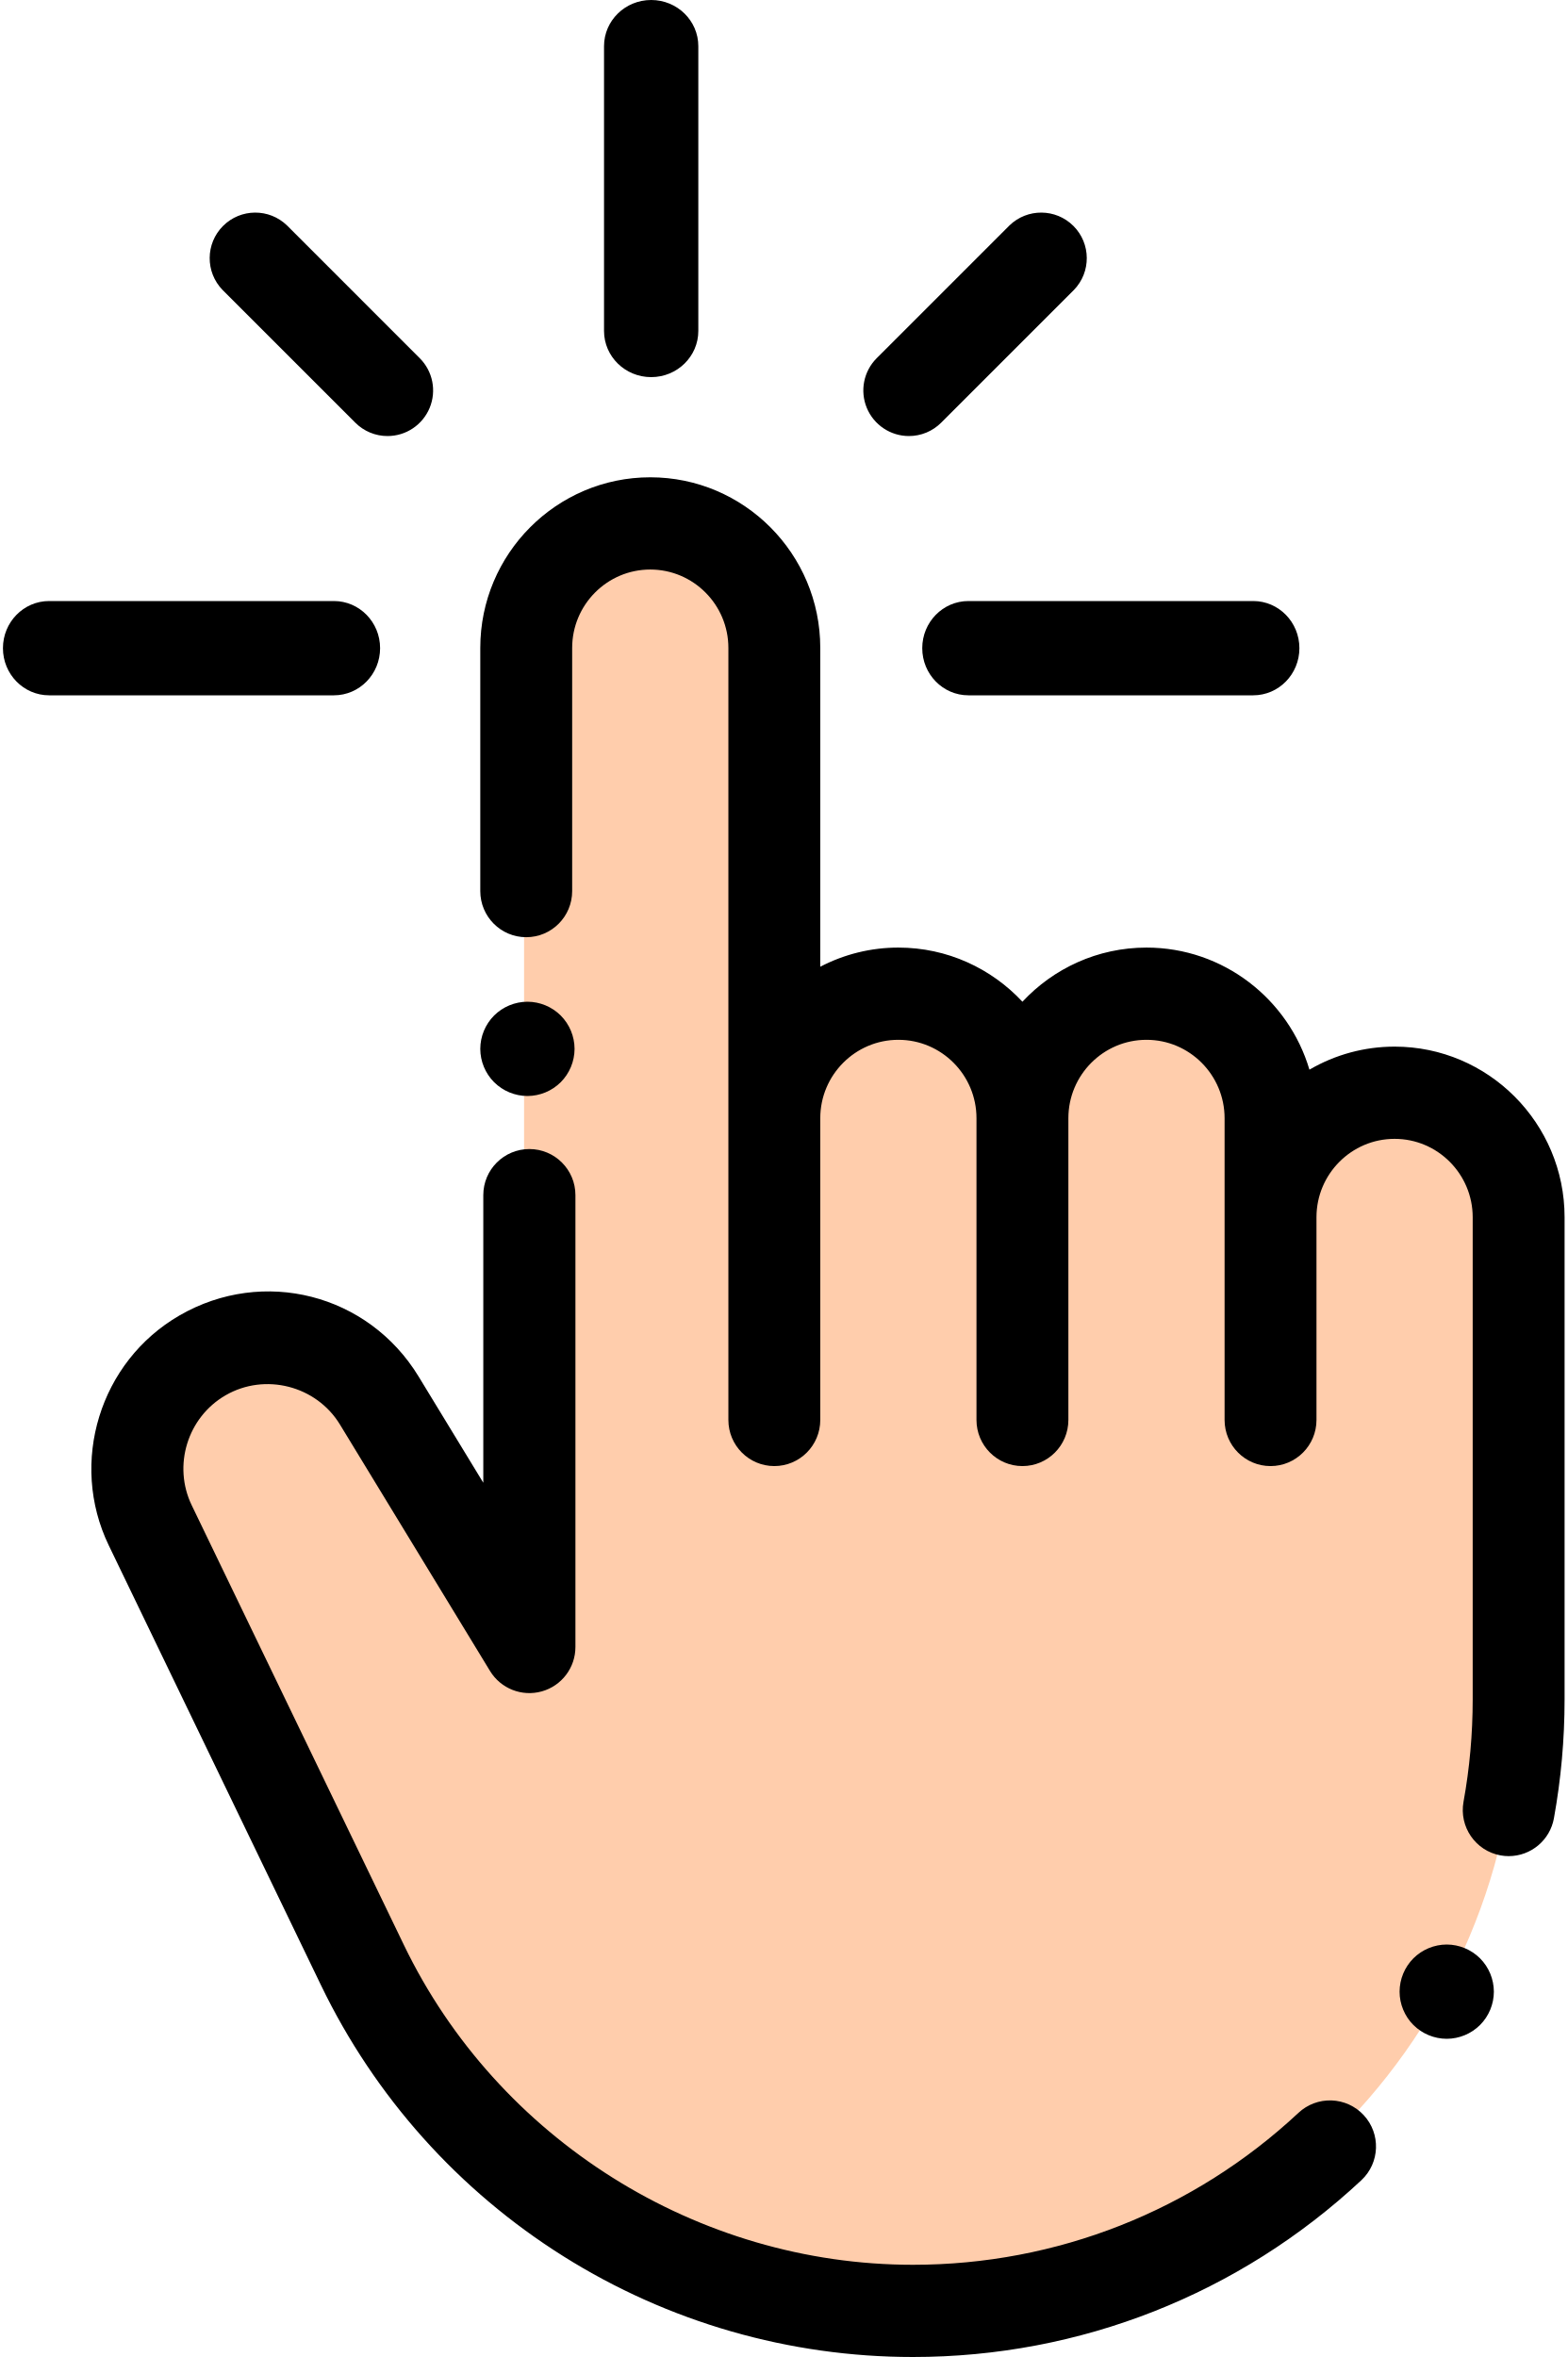
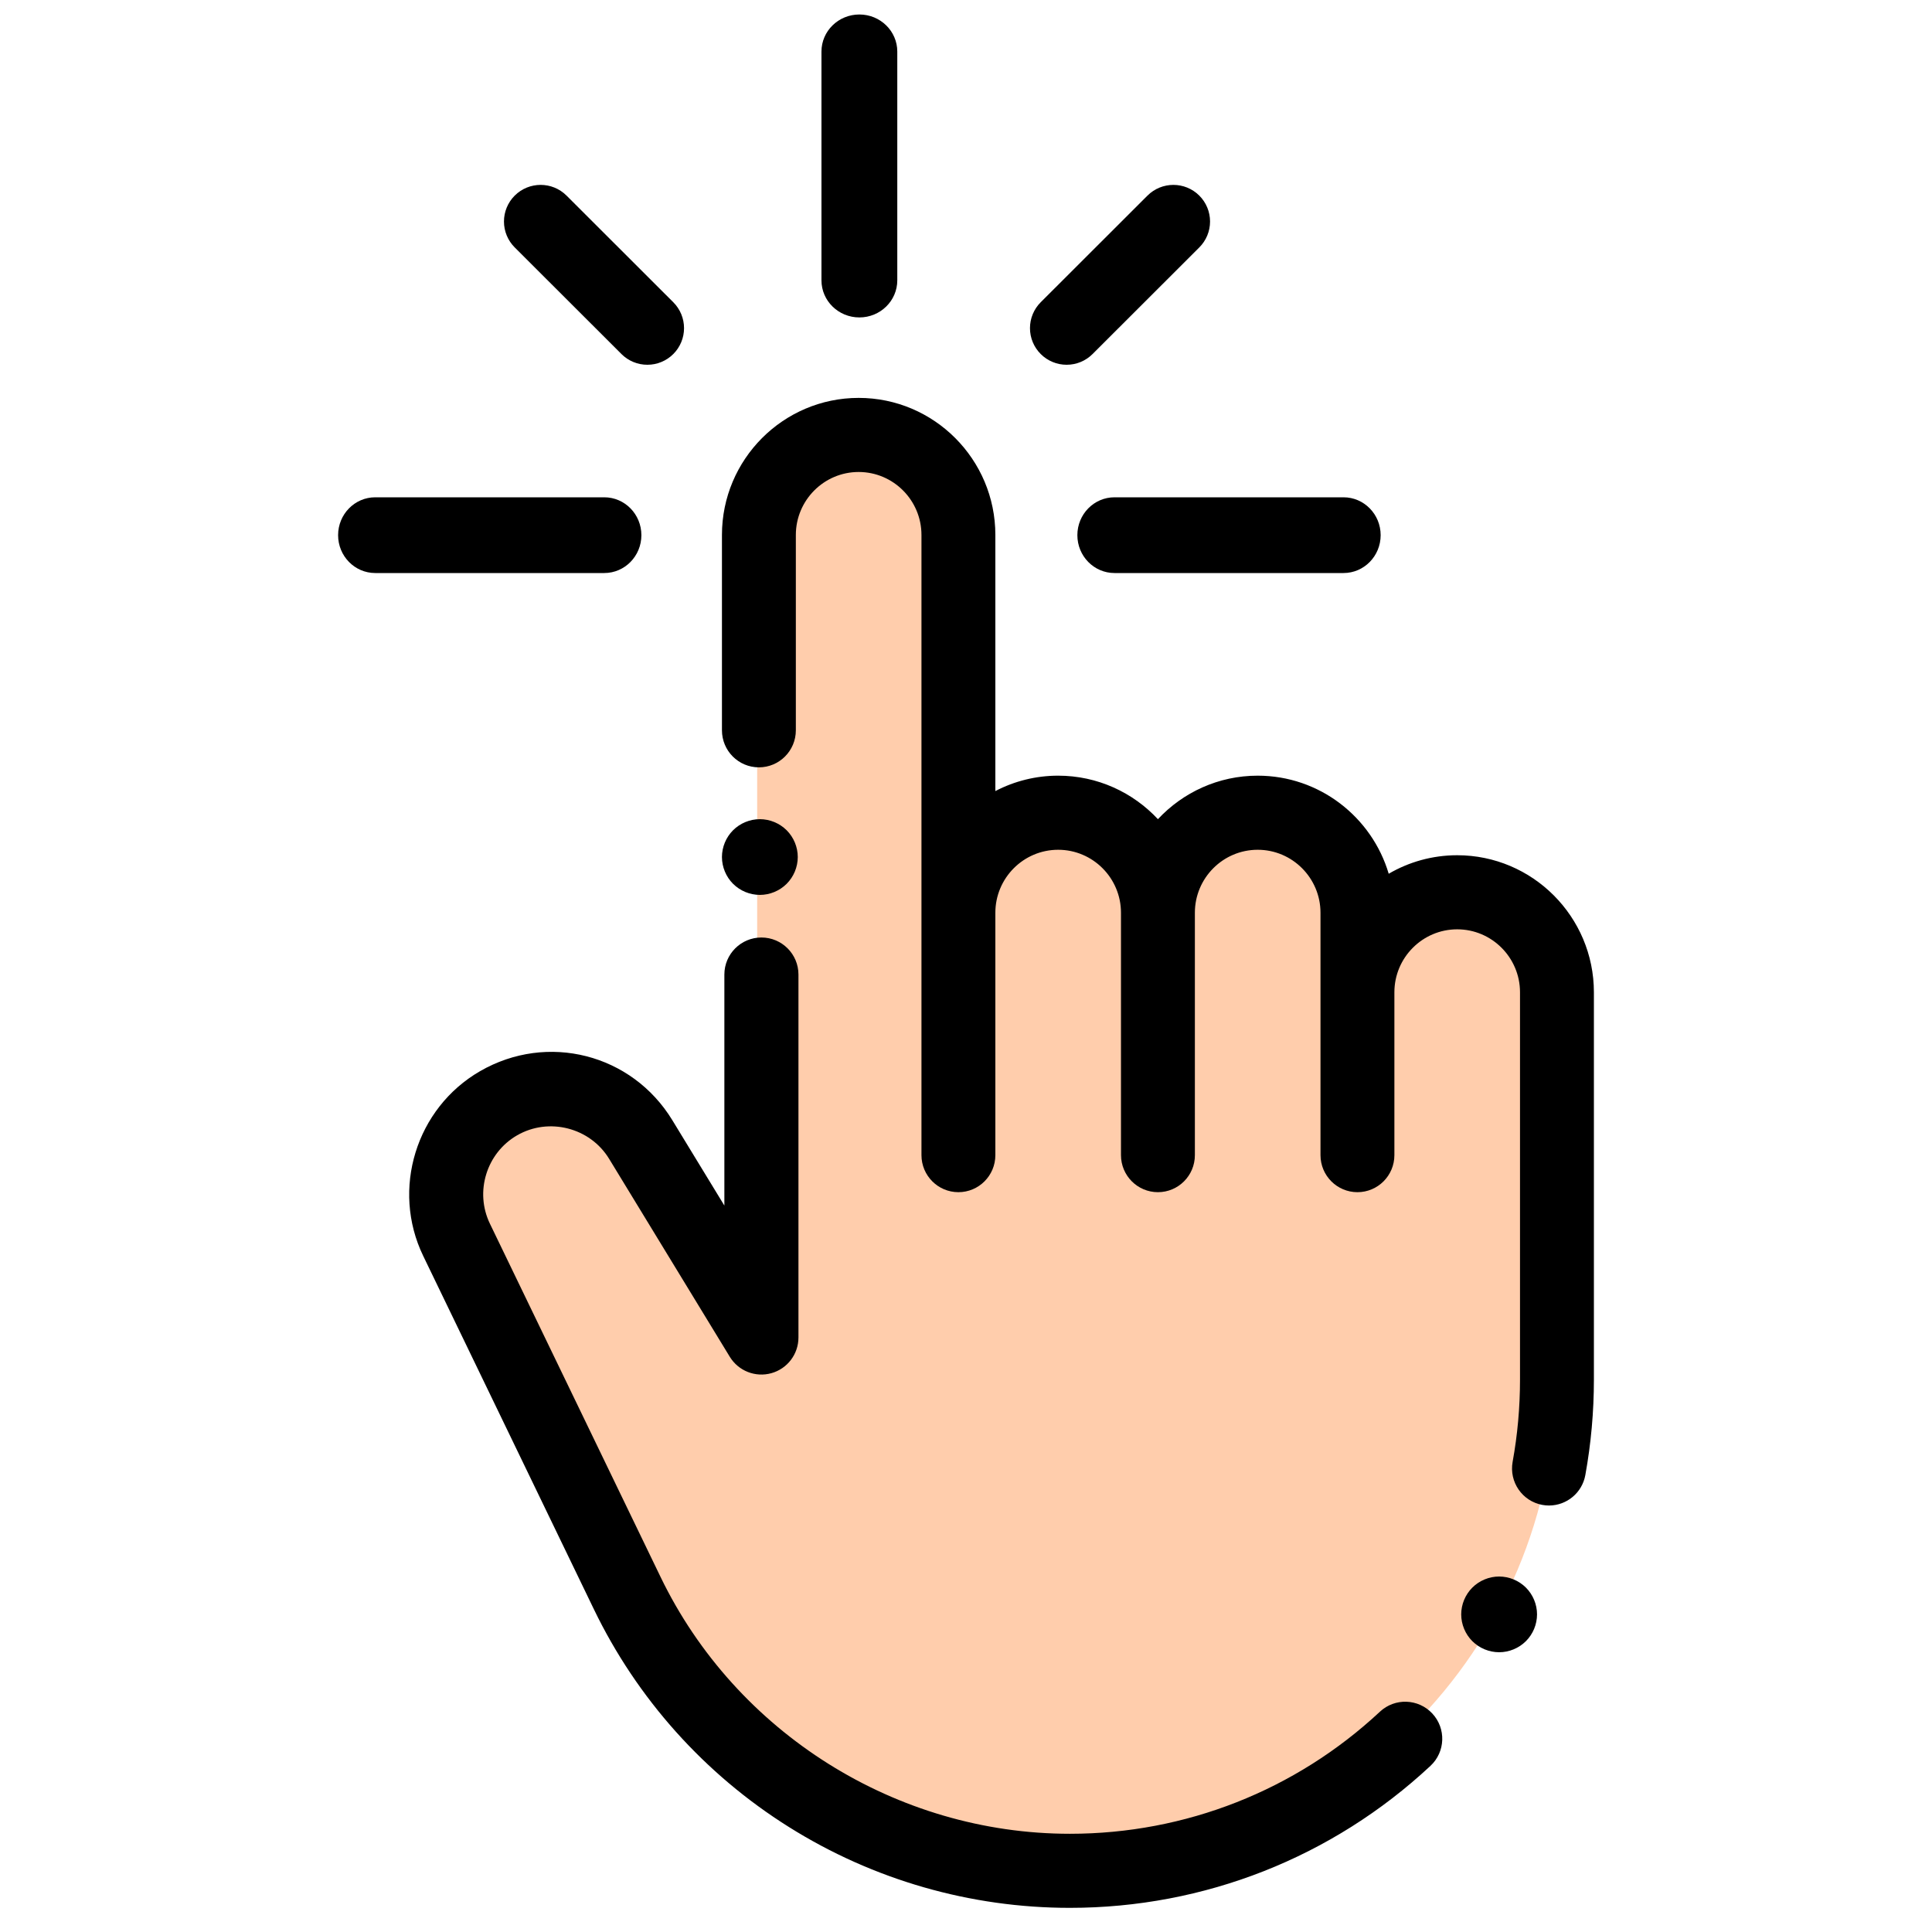
- <svg xmlns="http://www.w3.org/2000/svg" viewBox="0 0 266 400">
+ <svg xmlns="http://www.w3.org/2000/svg" viewBox="0 0 400 400">
  <g fill="none" fill-rule="evenodd">
-     <path fill="#FFCDAC" d="M236.43 185.47c-11.638 0-21.072 9.447-21.072 21.1v-16.782c0-11.653-9.433-21.099-21.07-21.099-11.638 0-21.072 9.446-21.072 21.099 0-11.653-9.434-21.099-21.071-21.099-11.638 0-21.072 9.446-21.072 21.099v-79.69c0-11.652-9.433-21.098-21.07-21.098-11.638 0-21.072 9.446-21.072 21.099V279.473l-25.424-41.771c-6.25-10.27-19.544-13.667-29.945-7.654-10.032 5.8-13.895 18.366-8.858 28.81l35.949 74.533C77.937 369.227 114.177 392 153.923 392c57.204 0 103.577-46.434 103.577-103.713V206.57c0-11.652-9.433-21.098-21.07-21.098z" />
-     <path fill="#000" d="M110.5 64c4.418 0 8-3.508 8-7.837V7.837c0-4.329-3.582-7.837-8-7.837s-8 3.508-8 7.837v48.326c0 4.328 3.582 7.837 8 7.837zM156.5 110c0 4.418 3.508 8 7.837 8h48.326c4.329 0 7.837-3.582 7.837-8s-3.508-8-7.837-8h-48.326c-4.329 0-7.837 3.582-7.837 8zM64.5 110c0-4.418-3.509-8-7.837-8H8.337C4.009 102 .5 105.582.5 110s3.509 8 7.837 8h48.327c4.327 0 7.836-3.582 7.836-8zM60.293 71.734A7.712 7.712 0 0065.763 74a7.738 7.738 0 005.47-13.208L48.71 38.266a7.738 7.738 0 00-10.942 10.942l22.527 22.526zM154.237 74a7.71 7.71 0 005.471-2.266l22.526-22.526a7.738 7.738 0 00-10.942-10.942l-22.526 22.526A7.738 7.738 0 00154.237 74z" />
-     <path fill="#000" d="M236.653 177.62a28.58 28.58 0 00-14.45 3.91c-3.545-11.965-14.597-20.718-27.652-20.718-8.298 0-15.783 3.54-21.051 9.188-5.267-5.649-12.754-9.188-21.05-9.188a28.578 28.578 0 00-13.255 3.25v-54.105c0-15.967-12.94-28.957-28.848-28.957C94.441 81 81.5 93.99 81.5 109.957v41.266c0 4.323 3.49 7.827 7.797 7.827 4.306 0 7.796-3.504 7.796-7.827v-41.266c0-7.336 5.946-13.304 13.254-13.304 7.309 0 13.255 5.968 13.255 13.304v131.02c0 4.322 3.49 7.826 7.796 7.826s7.797-3.504 7.797-7.826v-51.208c0-7.336 5.946-13.305 13.254-13.305 7.309 0 13.254 5.969 13.254 13.305v51.208c0 4.322 3.49 7.826 7.797 7.826 4.306 0 7.797-3.504 7.797-7.826v-51.208c0-7.336 5.945-13.305 13.254-13.305 7.308 0 13.254 5.969 13.254 13.305V240.978c0 4.322 3.49 7.826 7.797 7.826 4.306 0 7.796-3.504 7.796-7.826v-34.402c0-7.336 5.946-13.305 13.255-13.305 7.308 0 13.254 5.969 13.254 13.305v81.843c0 5.83-.523 11.667-1.556 17.349-.773 4.253 2.034 8.328 6.27 9.104a7.86 7.86 0 001.408.128 7.808 7.808 0 007.662-6.424 113.09 113.09 0 001.809-20.157v-81.843c0-15.966-12.94-28.957-28.847-28.957z" />
-     <path fill="#000" d="M220.35 358.556c-17.812 16.634-41.048 25.795-65.424 25.795-36.572 0-70.48-21.3-86.383-54.264L32.535 255.46c-3.248-6.73-.725-14.93 5.742-18.668 6.686-3.863 15.392-1.638 19.41 4.96l25.467 41.825a7.815 7.815 0 0014.492-4.072v-76.68c0-4.321-3.5-7.824-7.817-7.824s-7.817 3.503-7.817 7.824v48.807l-10.975-18.024c-8.54-14.028-26.365-18.582-40.577-10.368-13.52 7.813-18.792 24.955-12.002 39.026l36.007 74.628a111.502 111.502 0 0041.159 46.023A111.352 111.352 0 00154.927 400c28.349 0 55.37-10.655 76.089-30.001a7.83 7.83 0 00.383-11.06 7.812 7.812 0 00-11.048-.383zM245.5 330a8.06 8.06 0 00-5.656 2.344A8.06 8.06 0 00237.5 338c0 2.112.856 4.168 2.344 5.656A8.06 8.06 0 00245.5 346a8.06 8.06 0 005.656-2.344A8.046 8.046 0 00253.5 338a8.06 8.06 0 00-2.344-5.656A8.06 8.06 0 00245.5 330zM89.5 186a8.06 8.06 0 005.656-2.344A8.06 8.06 0 0097.5 178a8.06 8.06 0 00-2.344-5.656A8.06 8.06 0 0089.5 170a8.06 8.06 0 00-5.656 2.344A8.06 8.06 0 0081.5 178a8.06 8.06 0 002.344 5.656A8.06 8.06 0 0089.5 186z" />
+     <path fill="#FFCDAC" d="M301.478 184.761c-11.418 0-20.674 9.257-20.674 20.677v-16.446c0-11.42-9.255-20.677-20.673-20.677-11.418 0-20.674 9.258-20.674 20.677 0-11.42-9.256-20.677-20.674-20.677s-20.673 9.258-20.673 20.677v-78.095c0-11.42-9.256-20.677-20.674-20.677s-20.674 9.257-20.674 20.677V276.884l-24.944-40.936c-6.133-10.064-19.175-13.394-29.38-7.5-9.842 5.682-13.632 17.998-8.69 28.233l35.27 73.042c16.958 35.12 52.515 57.437 91.51 57.437 56.125 0 101.623-45.505 101.623-101.639v-80.083c0-11.419-9.255-20.677-20.673-20.677z" />
+     <path fill="#000" d="M177.925 65.72c4.335 0 7.849-3.438 7.849-7.68V10.68c0-4.242-3.514-7.68-7.85-7.68-4.335 0-7.849 3.438-7.849 7.68v47.36c0 4.24 3.514 7.68 7.85 7.68zM223.057 110.8c0 4.33 3.442 7.84 7.688 7.84h47.415c4.247 0 7.69-3.51 7.69-7.84s-3.443-7.84-7.69-7.84h-47.415c-4.246 0-7.688 3.51-7.688 7.84zM132.792 110.8c0-4.33-3.442-7.84-7.688-7.84H77.689c-4.247 0-7.689 3.51-7.689 7.84s3.442 7.84 7.689 7.84h47.415c4.246 0 7.688-3.51 7.688-7.84zM128.664 73.3a7.571 7.571 0 005.368 2.22 7.57 7.57 0 005.367-2.22 7.577 7.577 0 000-10.724L117.3 40.5a7.598 7.598 0 00-10.736 0 7.577 7.577 0 000 10.723l22.101 22.075zM220.837 75.52a7.57 7.57 0 005.367-2.22l22.101-22.076a7.577 7.577 0 000-10.723 7.598 7.598 0 00-10.736 0l-22.1 22.075a7.577 7.577 0 000 10.723 7.573 7.573 0 005.368 2.221z" />
+     <path fill="#000" d="M301.697 177.067c-5.164 0-10.005 1.4-14.178 3.833-3.477-11.726-14.32-20.305-27.13-20.305-8.14 0-15.484 3.47-20.653 9.005-5.168-5.536-12.513-9.005-20.654-9.005a28.064 28.064 0 00-13.004 3.186v-53.023c0-15.648-12.697-28.378-28.303-28.378-15.607 0-28.303 12.73-28.303 28.378V151.2c0 4.236 3.424 7.67 7.65 7.67 4.224 0 7.649-3.434 7.649-7.67v-40.44c0-7.19 5.833-13.04 13.004-13.04 7.17 0 13.004 5.85 13.004 13.04v128.398c0 4.236 3.425 7.67 7.65 7.67 4.224 0 7.649-3.434 7.649-7.67v-50.183c0-7.19 5.834-13.039 13.004-13.039s13.004 5.849 13.004 13.039v50.183c0 4.236 3.425 7.67 7.65 7.67 4.225 0 7.65-3.434 7.65-7.67v-50.183c0-7.19 5.833-13.039 13.004-13.039 7.17 0 13.004 5.849 13.004 13.039v50.184c0 4.236 3.424 7.67 7.65 7.67 4.224 0 7.649-3.434 7.649-7.67v-33.713c0-7.19 5.833-13.04 13.004-13.04 7.17 0 13.004 5.85 13.004 13.04v80.206c0 5.713-.513 11.433-1.527 17.002-.758 4.167 1.997 8.161 6.153 8.921a7.72 7.72 0 001.381.126 7.658 7.658 0 007.517-6.295A110.704 110.704 0 00330 285.65v-80.205c0-15.648-12.697-28.378-28.303-28.378z" />
+     <path fill="#000" d="M285.703 354.385c-17.477 16.301-40.274 25.28-64.19 25.28-35.882 0-69.15-20.875-84.754-53.18L101.43 253.35c-3.187-6.596-.712-14.632 5.633-18.295 6.56-3.785 15.102-1.605 19.044 4.86l24.986 40.99a7.668 7.668 0 0014.218-3.99v-75.147a7.669 7.669 0 00-7.669-7.668 7.669 7.669 0 00-7.669 7.668v47.83l-10.768-17.664c-8.38-13.747-25.868-18.21-39.811-10.16-13.265 7.657-18.438 24.456-11.776 38.246l35.328 73.135a109.315 109.315 0 0040.382 45.103A109.344 109.344 0 00221.513 395c27.814 0 54.326-10.441 74.653-29.401a7.667 7.667 0 00.376-10.838 7.67 7.67 0 00-10.84-.376zM310.377 326.4c-2.064 0-4.089.839-5.549 2.297a7.895 7.895 0 00-2.3 5.543c0 2.07.84 4.085 2.3 5.543a7.913 7.913 0 005.55 2.297c2.064 0 4.089-.839 5.549-2.297a7.88 7.88 0 002.3-5.543c0-2.062-.84-4.085-2.3-5.543a7.913 7.913 0 00-5.55-2.297zM157.32 185.28c2.065 0 4.09-.839 5.55-2.297a7.895 7.895 0 002.3-5.543c0-2.062-.84-4.085-2.3-5.543a7.913 7.913 0 00-5.55-2.297c-2.064 0-4.089.839-5.549 2.297a7.895 7.895 0 00-2.3 5.543c0 2.062.84 4.085 2.3 5.543a7.913 7.913 0 005.55 2.297z" />
  </g>
</svg>
